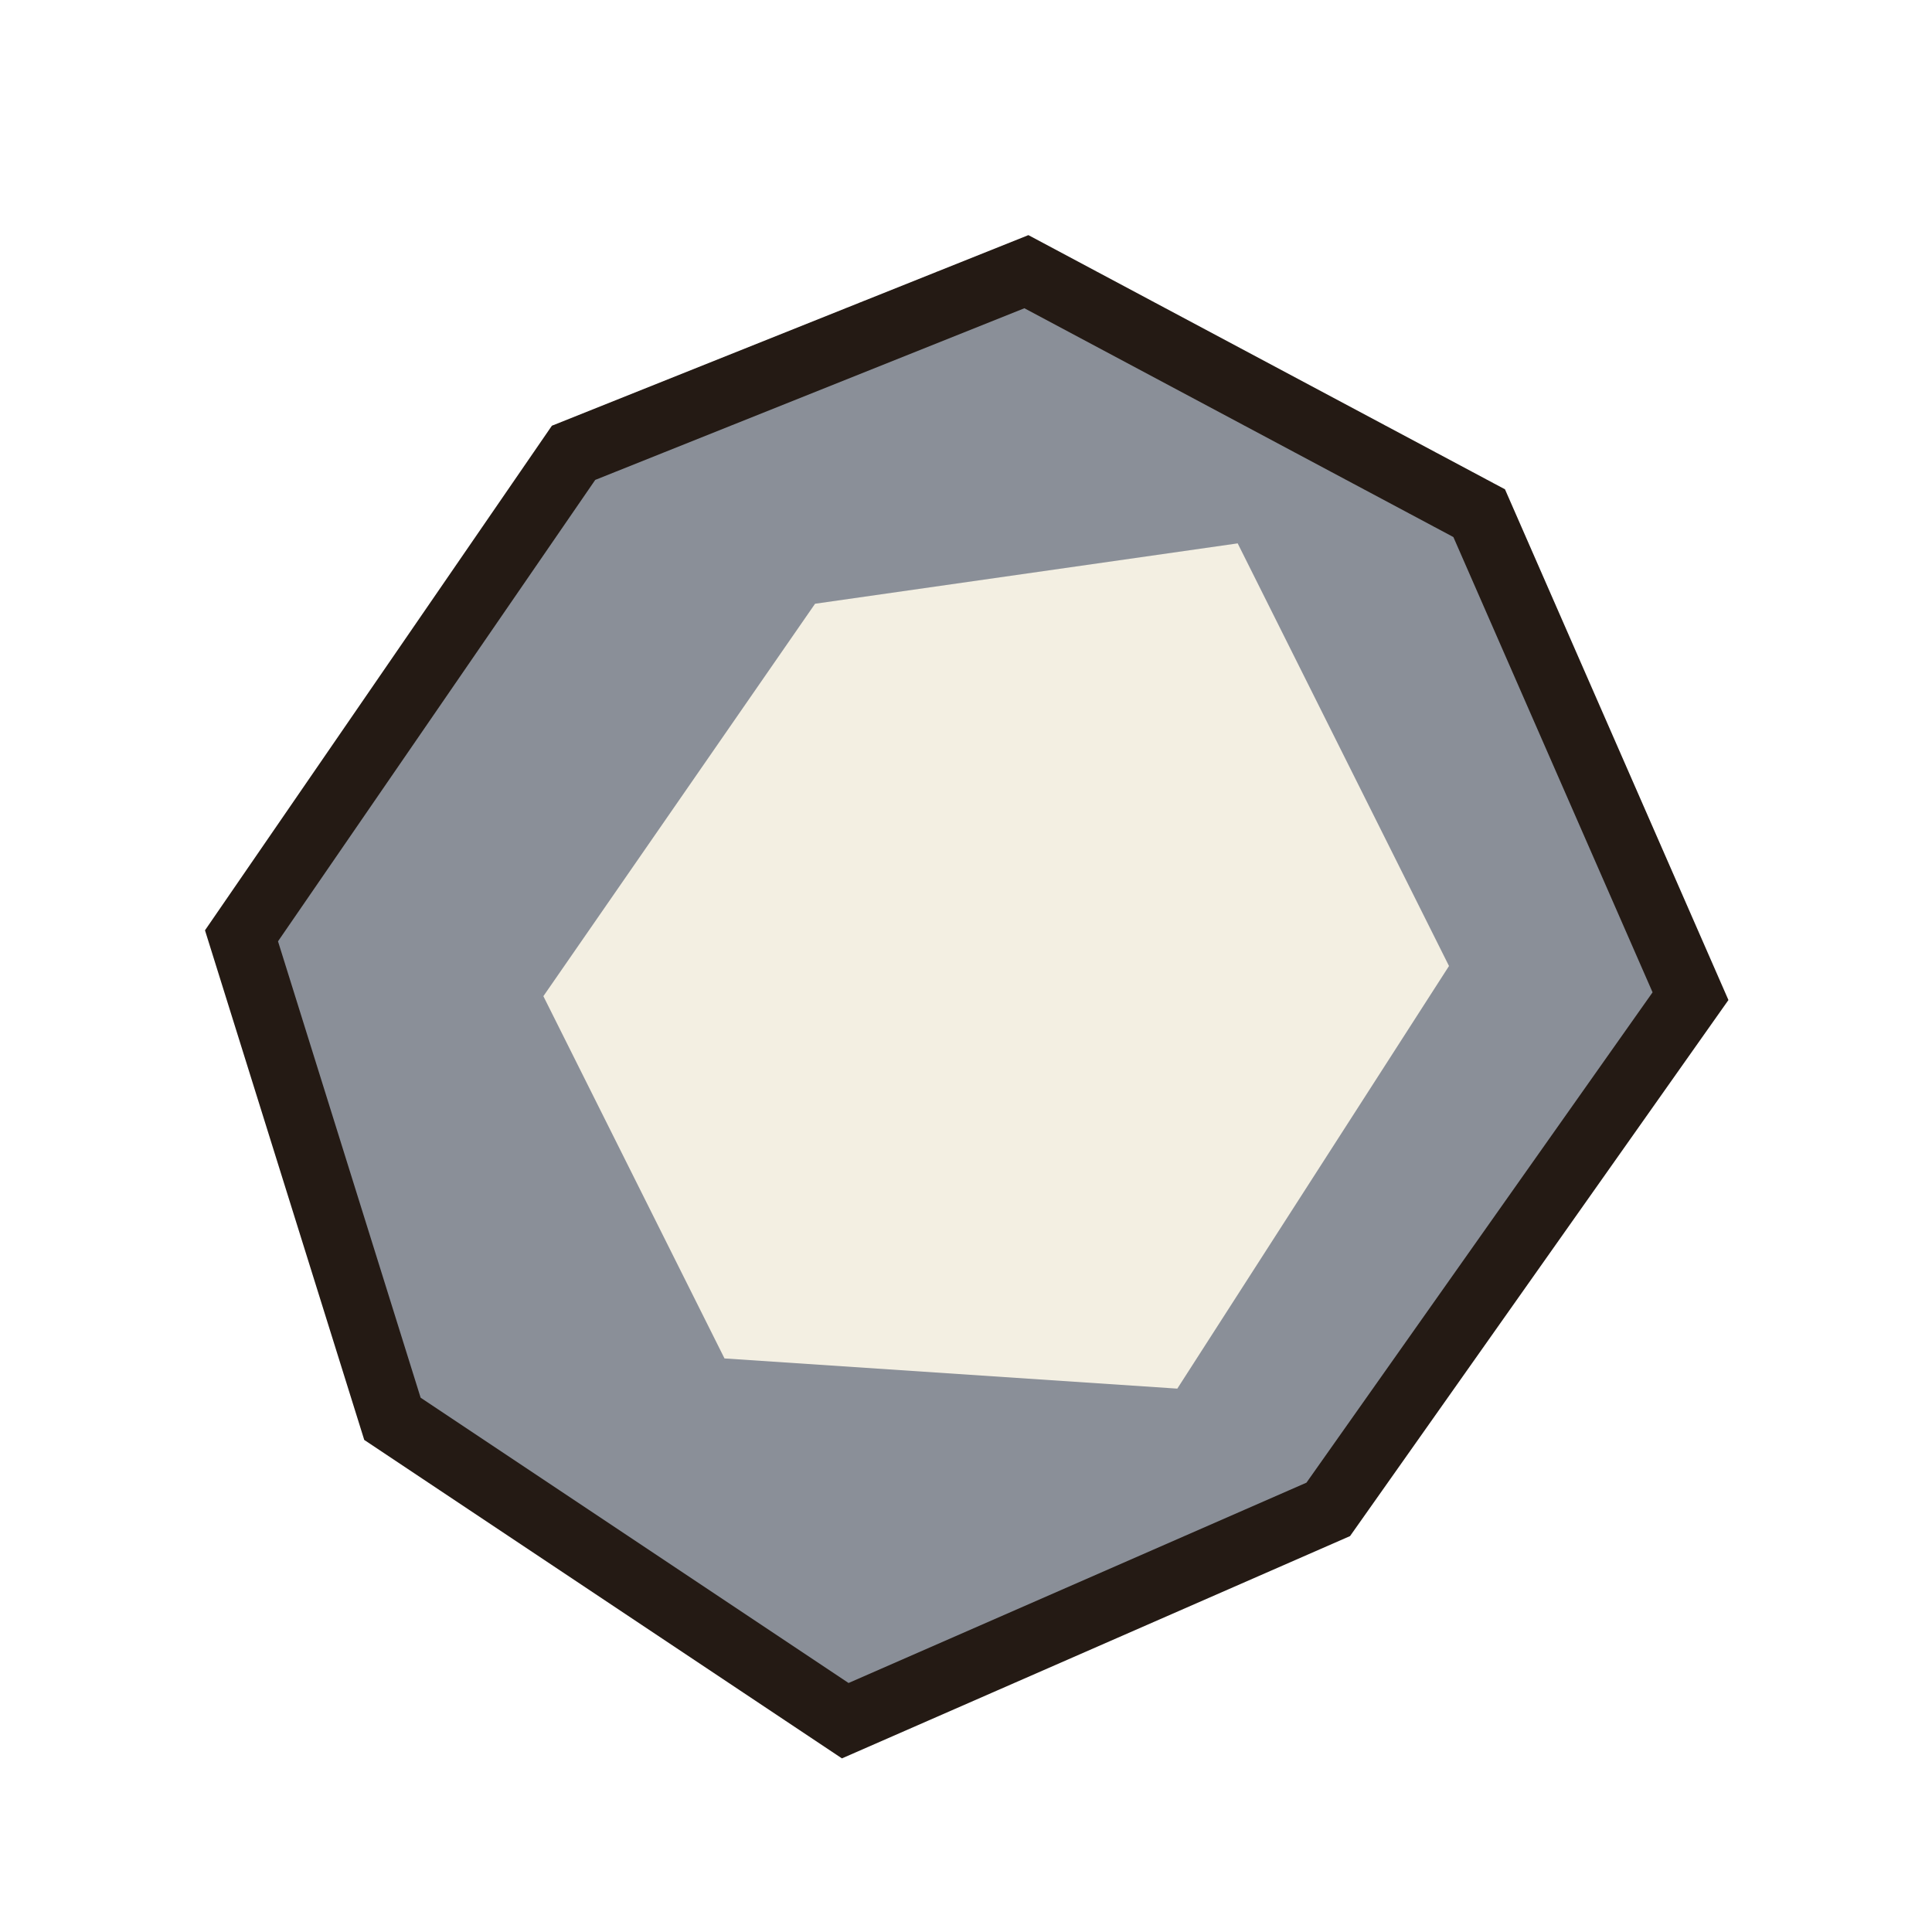
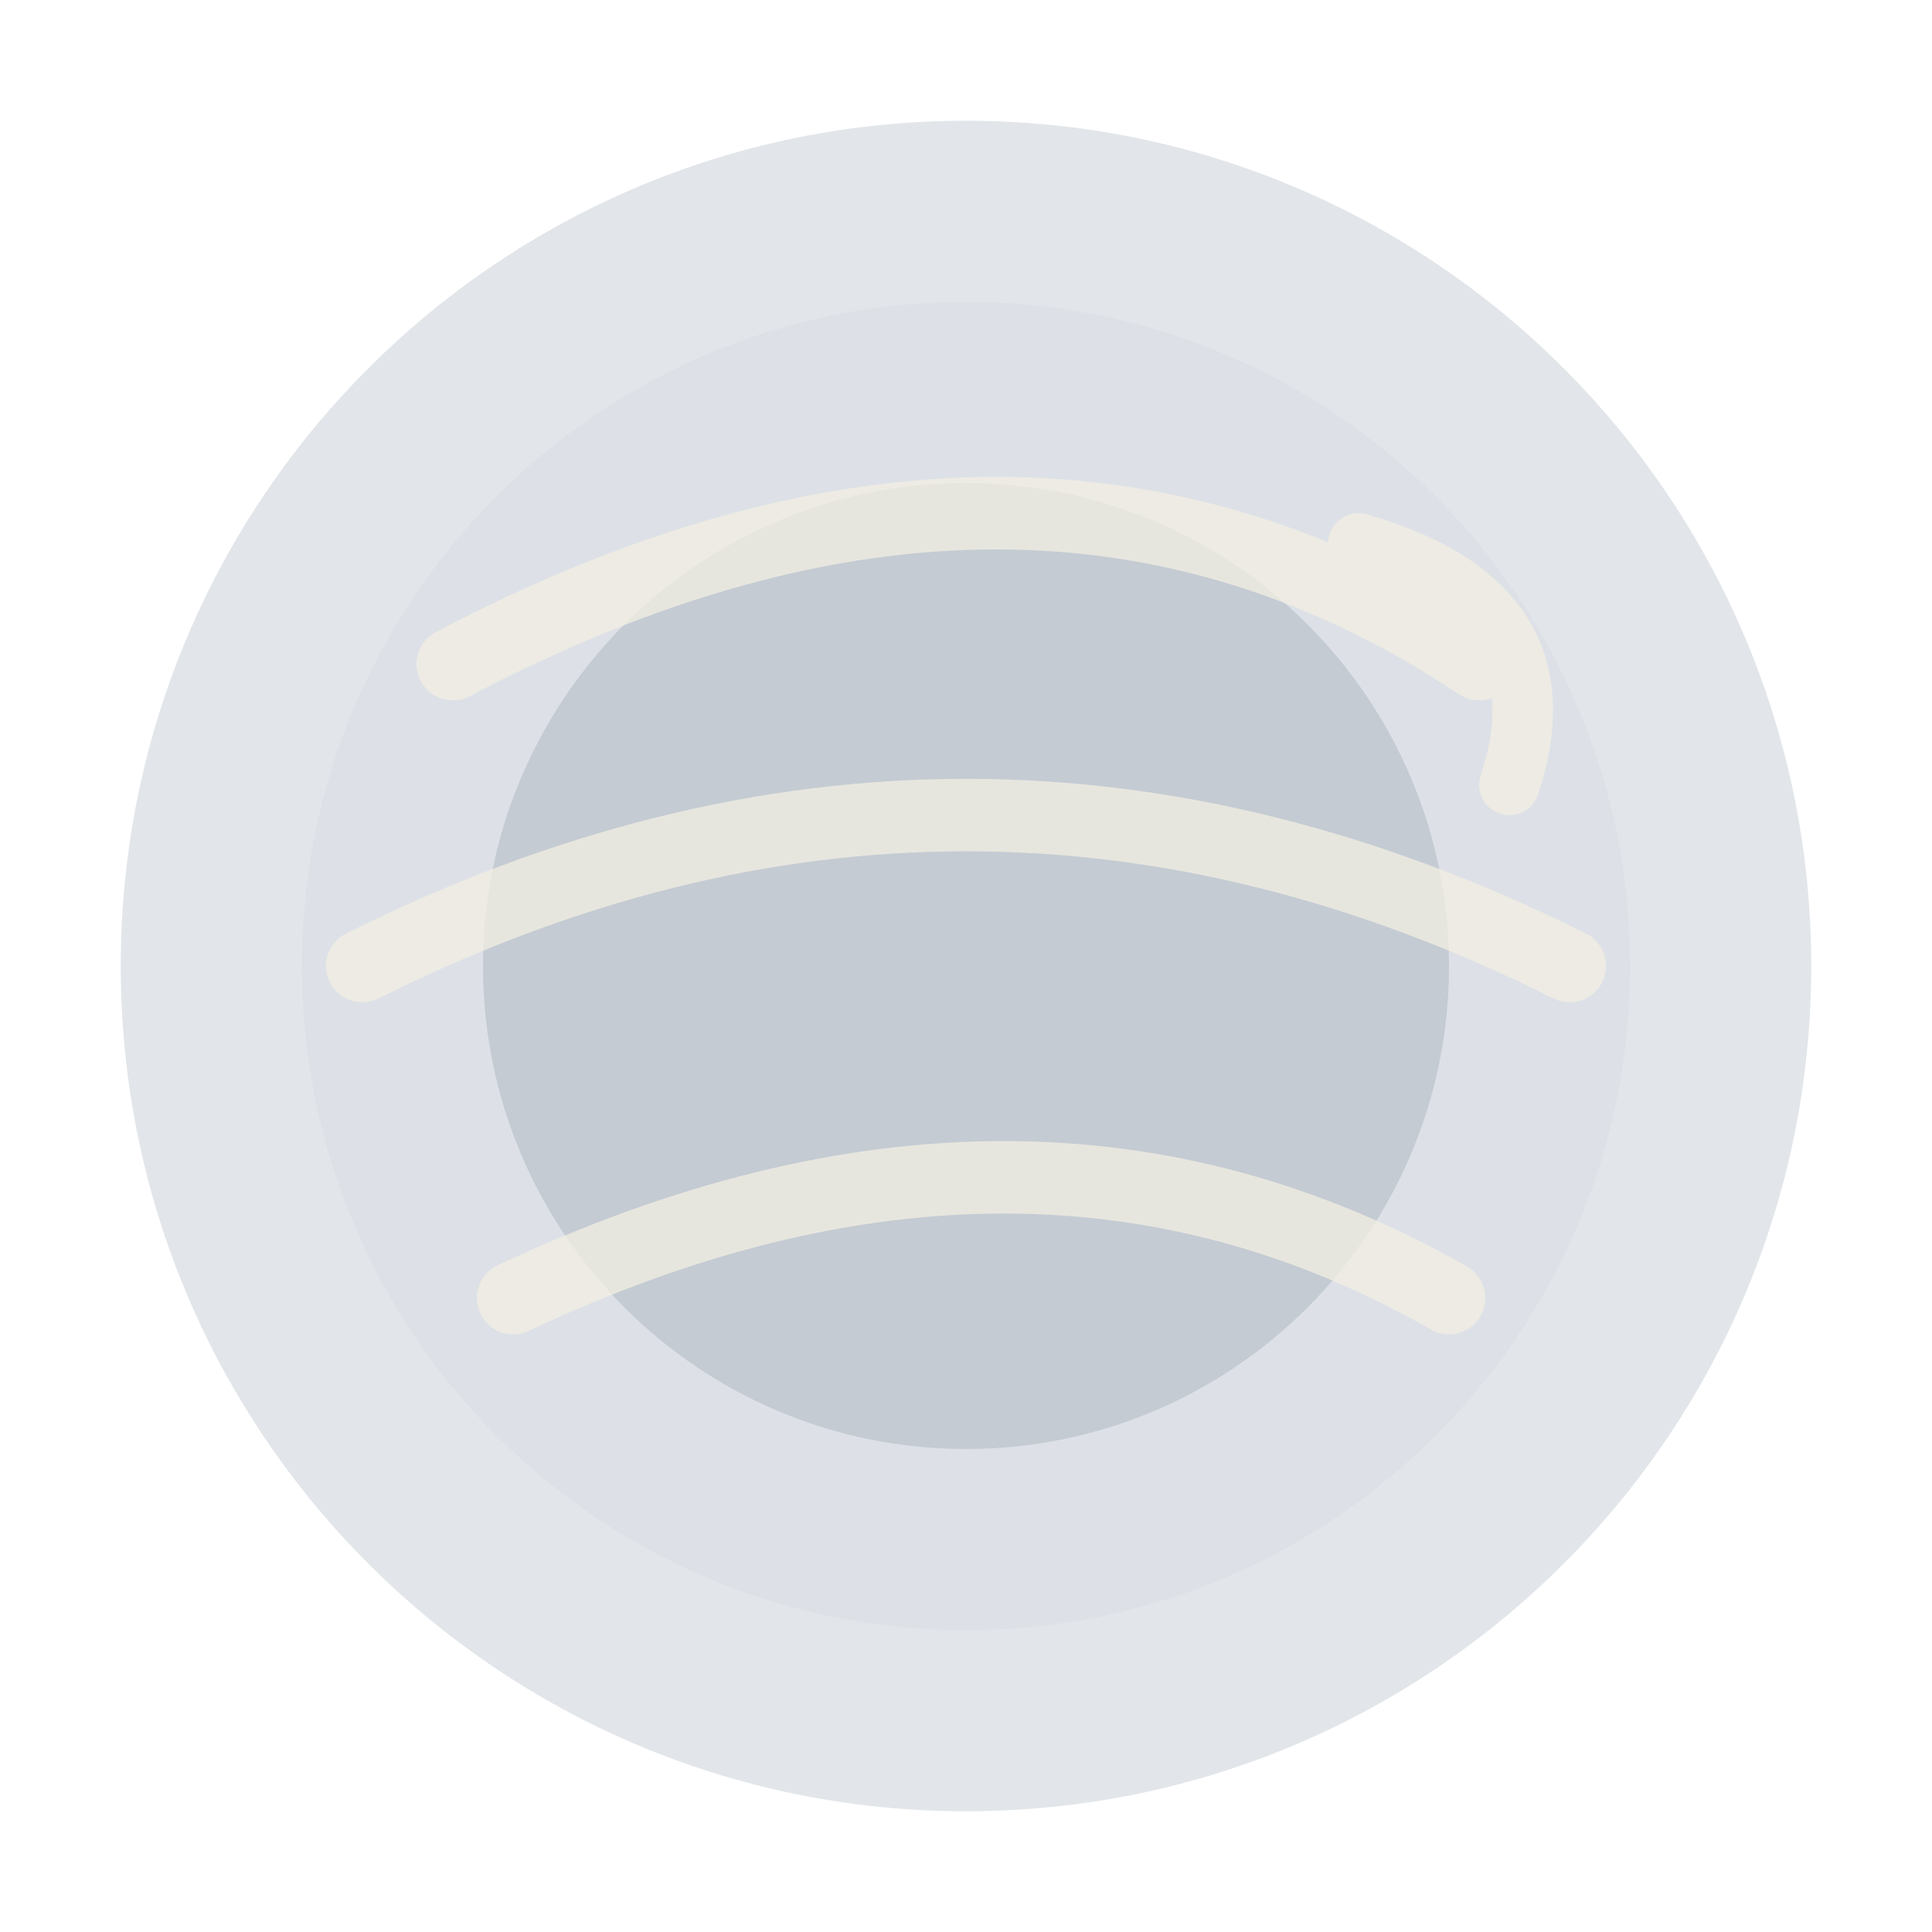
- <svg xmlns="http://www.w3.org/2000/svg" viewBox="0 0 64 64" width="64" height="64" shape-rendering="geometricPrecision" data-element="wind" data-role="backdrop">
+ <svg xmlns="http://www.w3.org/2000/svg" viewBox="0 0 64 64" width="64" height="64" shape-rendering="geometricPrecision" data-element="wind" data-role="backdrop" data-school="wind">
  <g stroke="#241a14" stroke-width="2.2" stroke-linejoin="round" stroke-linecap="round">
-     <path d="M8 31 L19 15 L34 9 L49 17 L56 33 L44 50 L28 57 L13 47 Z" fill="#8a8f98" stroke-linejoin="miter" />
-     <path d="M18 33 L27 20 L41 18 L48 32 L39 46 L24 45 Z" fill="#f3efe2" stroke="none" stroke-linejoin="miter" />
+     <g data-school="wind" data-fx="school-aura">
+       <circle cx="32" cy="32" r="28" fill="#5f7183" stroke="none" opacity=".18">
+         <animate attributeName="opacity" values=".10;.28;.10" dur="2.6s" repeatCount="indefinite" />
+       </circle>
+       <circle cx="32" cy="32" r="22" fill="#cbd5e1" stroke="none" opacity=".24">
+         <animate attributeName="opacity" values=".16;.38;.16" dur="2.1s" repeatCount="indefinite" />
+       </circle>
+       <circle cx="32" cy="32" r="16" fill="#5f7183" stroke="none" opacity=".20">
+         <animate attributeName="opacity" values=".14;.34;.14" dur="1.7s" repeatCount="indefinite" />
+       </circle>
+       <g opacity=".75">
+         <path d="M15 22 Q34 12 49 22 M12 32 Q32 22 52 32 M17 43 Q34 35 48 43" fill="none" stroke="#f3efe2" stroke-width="2.4" />
+         <path d="M45 18 Q52 20 50 26" fill="none" stroke="#f3efe2" stroke-width="2" />
+       </g>
+     </g>
  </g>
</svg>
